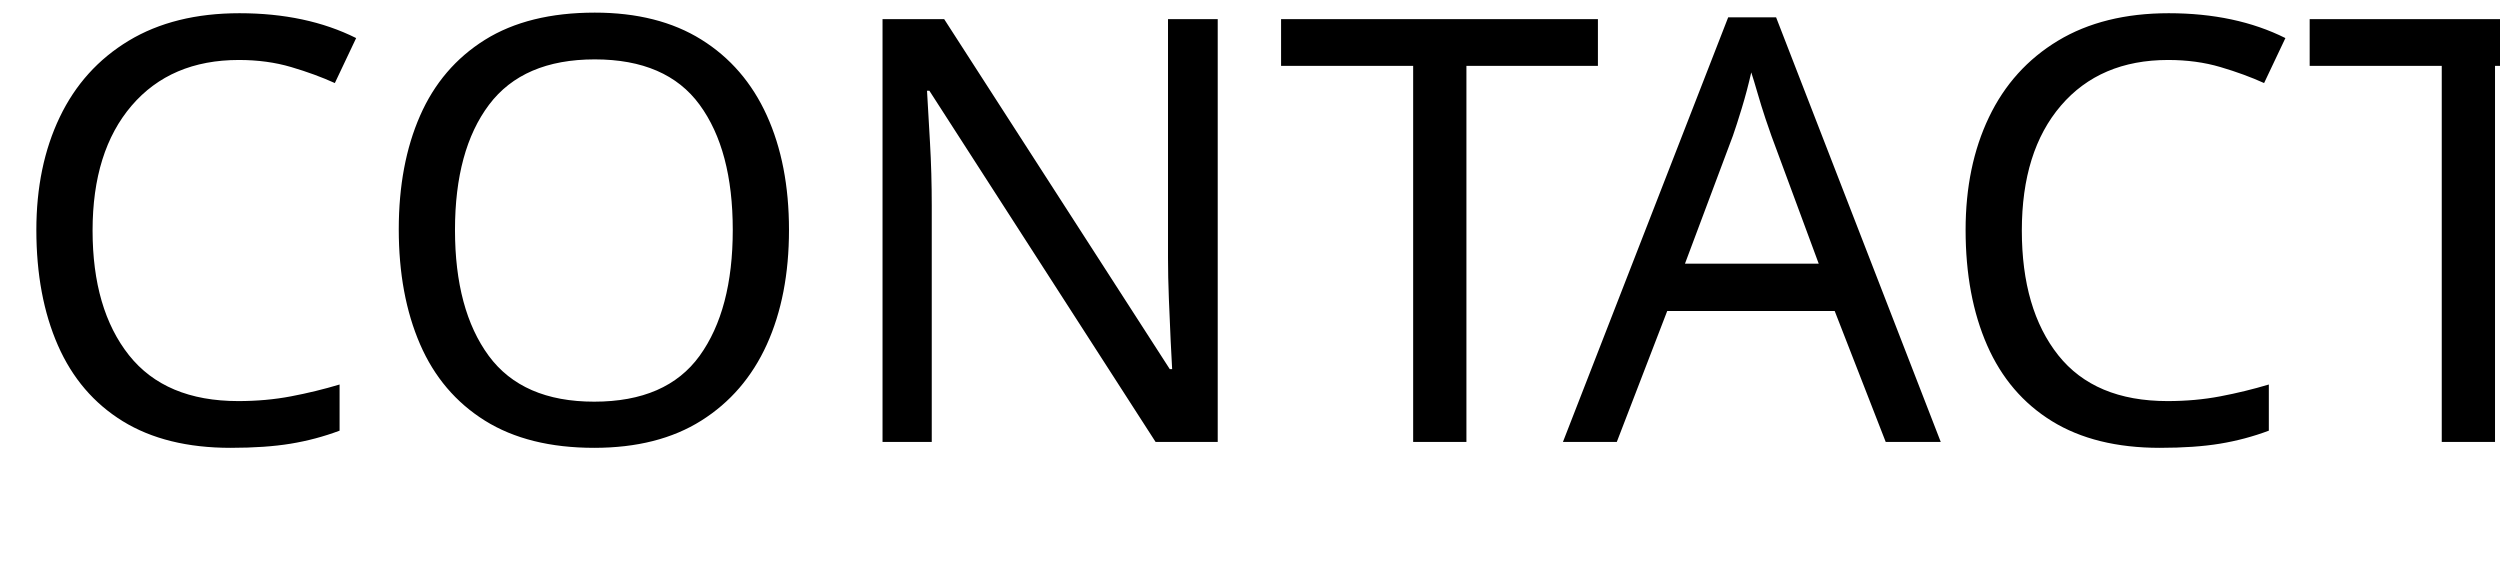
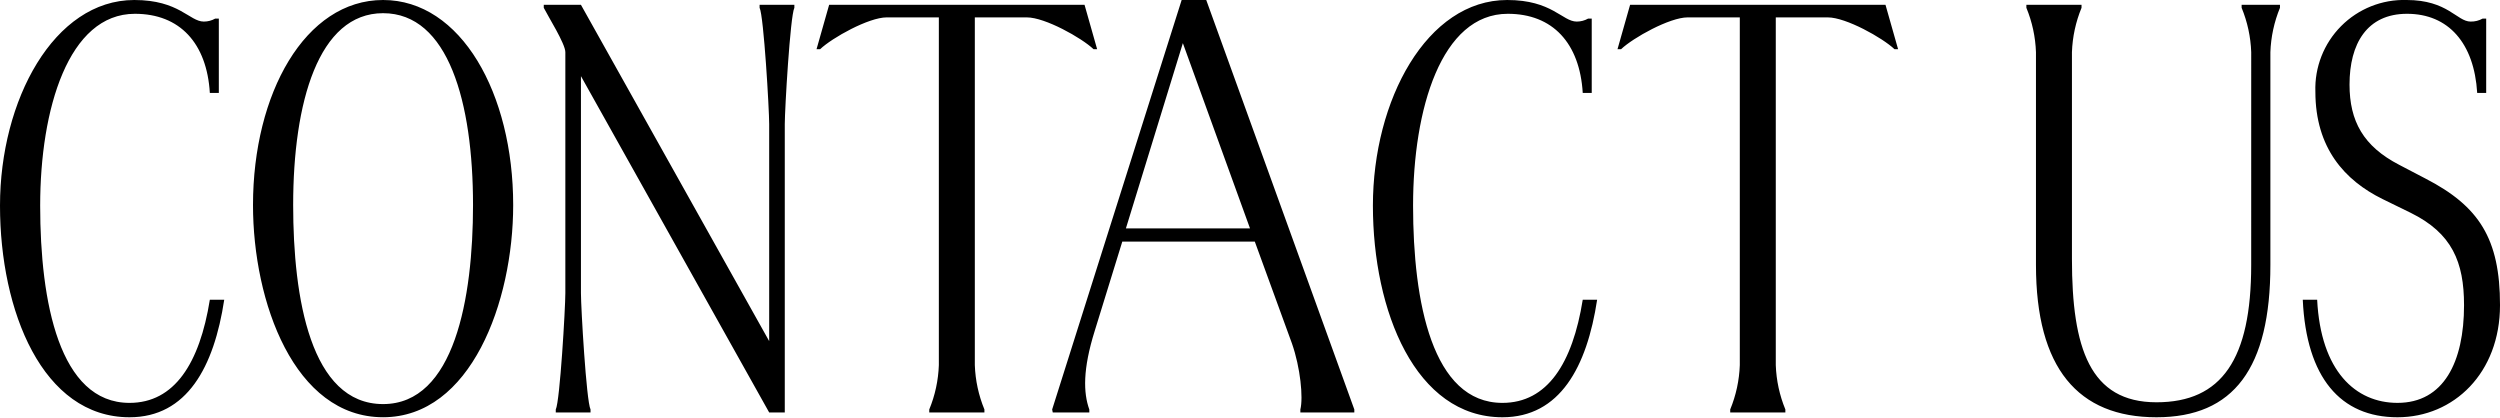
- <svg xmlns="http://www.w3.org/2000/svg" width="396" height="93" viewBox="0 0 396 93">
-   <text id="CONTACT_US" data-name="CONTACT US" transform="translate(198 70)" font-size="93.798" font-family="CoFoKomsomolskayaBeta-Regular, CoFo Komsomolskaya Beta">
-     <tspan x="-197.962" y="0">CONTACT US</tspan>
-   </text>
+ <svg xmlns="http://www.w3.org/2000/svg" width="391.139" height="65.284" viewBox="0 0 391.139 65.284">
+   <path id="Path_157" data-name="Path 157" d="M-174.512-64.533c-12.569,0-21.011,15.664-21.011,32.173S-188.863.75-175.262.75c9,0,13.226-7.879,14.82-18.384h-2.251C-164.288-7.691-168.227-1.5-175.262-1.5c-10.974,0-13.976-15.758-13.976-30.86s4.409-30.015,14.82-30.015c7.035,0,11.256,4.6,11.725,12.381h1.407V-61.626h-.563a3.592,3.592,0,0,1-1.782.469C-165.883-61.157-167.477-64.533-174.512-64.533Zm38.926,0c-12.194,0-20.354,14.633-20.354,32.079,0,15.2,6.472,33.2,20.354,33.2,13.695,0,20.354-18.009,20.354-33.2C-115.231-49.9-123.392-64.533-135.586-64.533Zm0,2.064c10.224,0,14.07,13.976,14.07,30.015,0,14.539-2.908,31.141-14.07,31.141-11.35,0-14.07-16.6-14.07-31.141C-149.655-48.494-145.716-62.47-135.586-62.47Zm28.515,6.1v37.707c0,2.251-.844,16.884-1.5,18.2V0h5.44V-.469c-.657-1.313-1.5-15.946-1.5-18.2V-52.621L-75.179,0h2.439V-45.117c0-2.251.844-16.884,1.5-18.2v-.469h-5.44v.469c.657,1.313,1.5,15.946,1.5,18.2v33.955l-29.453-52.621h-5.815v.469C-109.791-62-107.071-57.686-107.071-56.373Zm50.276-5.44h8.16v54.4a20.037,20.037,0,0,1-1.5,6.941V0h8.629V-.469a20.037,20.037,0,0,1-1.5-6.941v-54.4h8.16c2.814,0,8.536,3.189,10.412,4.971h.563l-1.97-6.941H-65.8l-1.97,6.941h.563C-65.331-58.624-59.609-61.813-56.795-61.813Zm31.7,61.344c-.938-2.626-1.032-6.284.844-12.288l4.315-13.976H.8L6.613-10.787C7.926-7.035,8.395-2.345,7.926-.469V0h8.442V-.469L-6.8-64.533h-3.846L-30.907-.469l.094.469h5.722ZM-19.369-28.8l8.911-28.984L.047-28.8ZM40.286-64.533c-12.569,0-21.011,15.664-21.011,32.173S25.935.75,39.536.75c9,0,13.226-7.879,14.82-18.384H52.105C50.51-7.691,46.571-1.5,39.536-1.5,28.562-1.5,25.56-17.259,25.56-32.36s4.409-30.015,14.82-30.015c7.035,0,11.256,4.6,11.725,12.381h1.407V-61.626h-.563a3.592,3.592,0,0,1-1.782.469C48.916-61.157,47.321-64.533,40.286-64.533Zm28.233,2.72h8.16v54.4a20.037,20.037,0,0,1-1.5,6.941V0h8.629V-.469a20.037,20.037,0,0,1-1.5-6.941v-54.4h8.16c2.814,0,8.536,3.189,10.412,4.971h.563l-1.97-6.941H59.515l-1.97,6.941h.563C59.984-58.624,65.706-61.813,68.52-61.813ZM156.69-23.074c0,14.726-4.6,21.48-14.82,21.48-10.412,0-13.226-8.442-13.226-22.418v-32.36a20.037,20.037,0,0,1,1.5-6.941v-.469h-8.629v.469a20.037,20.037,0,0,1,1.5,6.941v33.3C123.017-6.941,129.583.75,141.87.75c12.1,0,17.822-7.691,17.822-23.825v-33.3a20.037,20.037,0,0,1,1.5-6.941v-.469h-6v.469a20.037,20.037,0,0,1,1.5,6.941Zm33.3,6.284c0,8.911-3.189,15.289-10.412,15.289-6.566,0-12.006-4.971-12.569-16.133h-2.251C165.32-5.44,170.666.75,179.577.75c8.817,0,16.04-6.941,16.04-17.54,0-10.412-3.283-15.477-11.631-19.791l-4.127-2.157c-5.628-2.908-7.785-6.847-7.785-12.569,0-6.378,2.72-11.068,9-11.068,6.472,0,10.505,4.6,10.974,12.381h1.407V-61.626H192.9a3.694,3.694,0,0,1-1.876.469c-2.157,0-3.564-3.377-10.036-3.377a13.873,13.873,0,0,0-14.257,14.351c0,8.817,4.6,13.882,10.505,16.79l4.409,2.157C188.113-28.046,189.989-23.543,189.989-16.79Z" transform="translate(195.523 64.533)" />
</svg>
